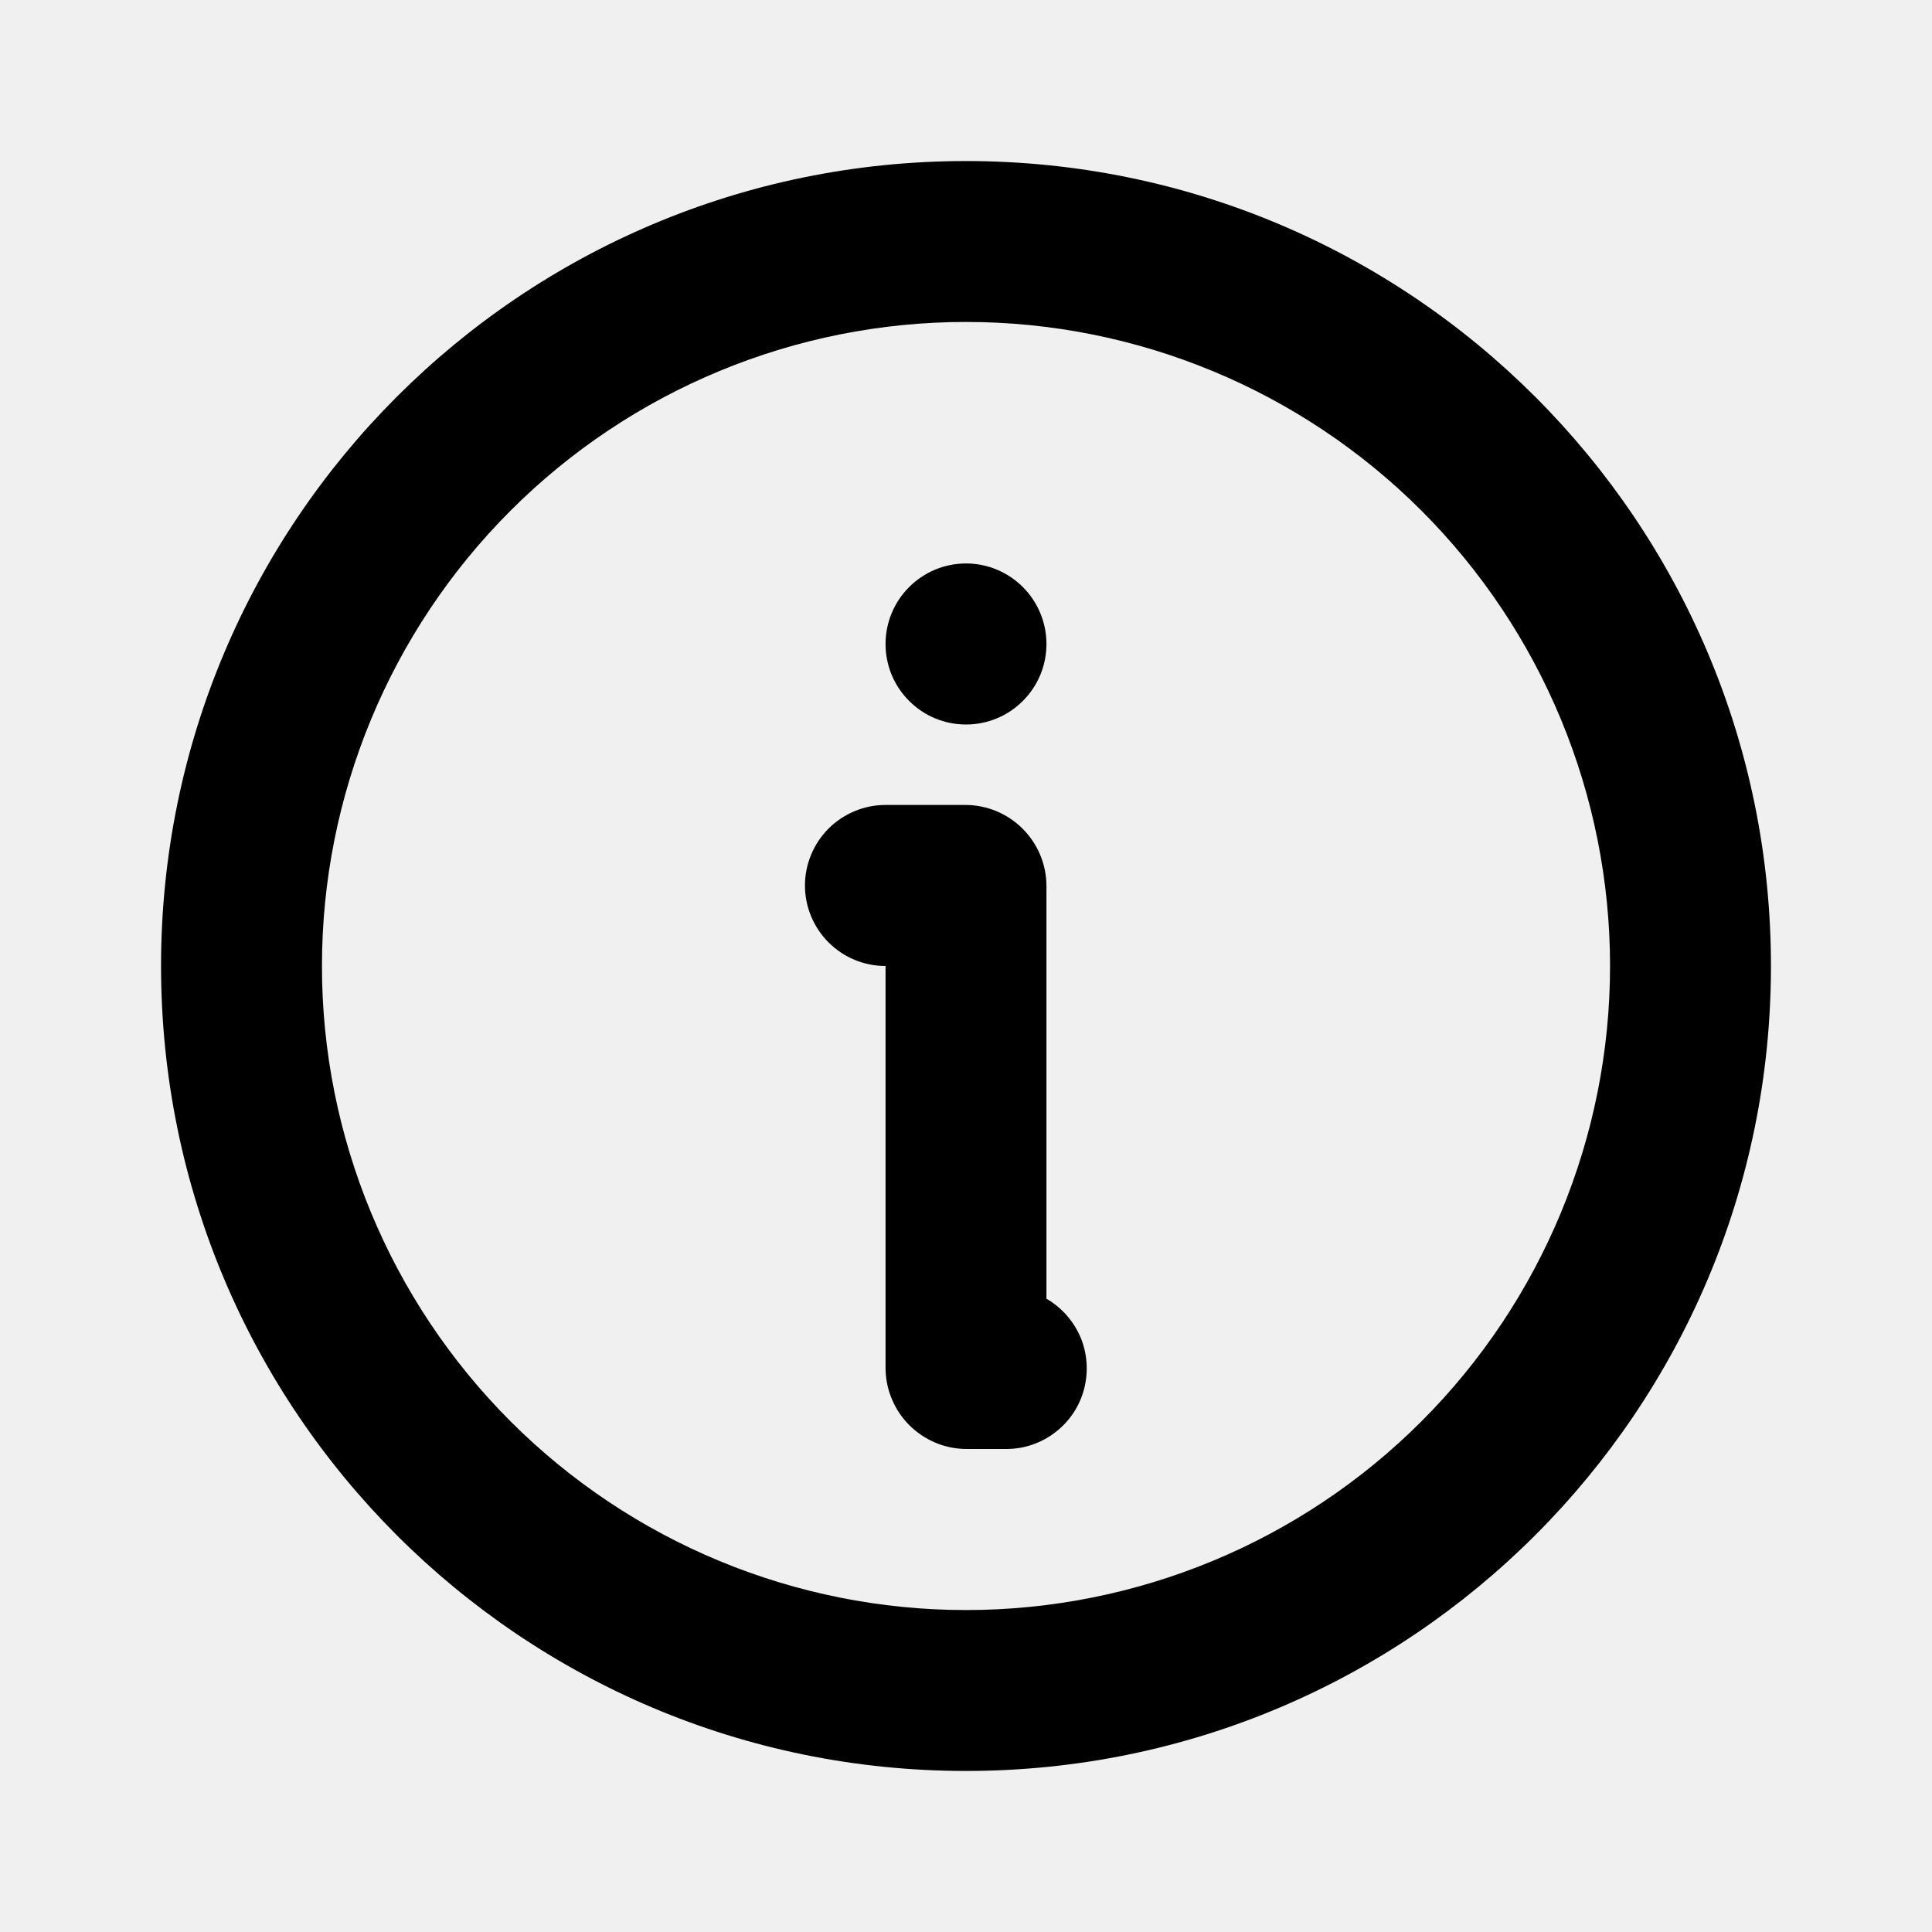
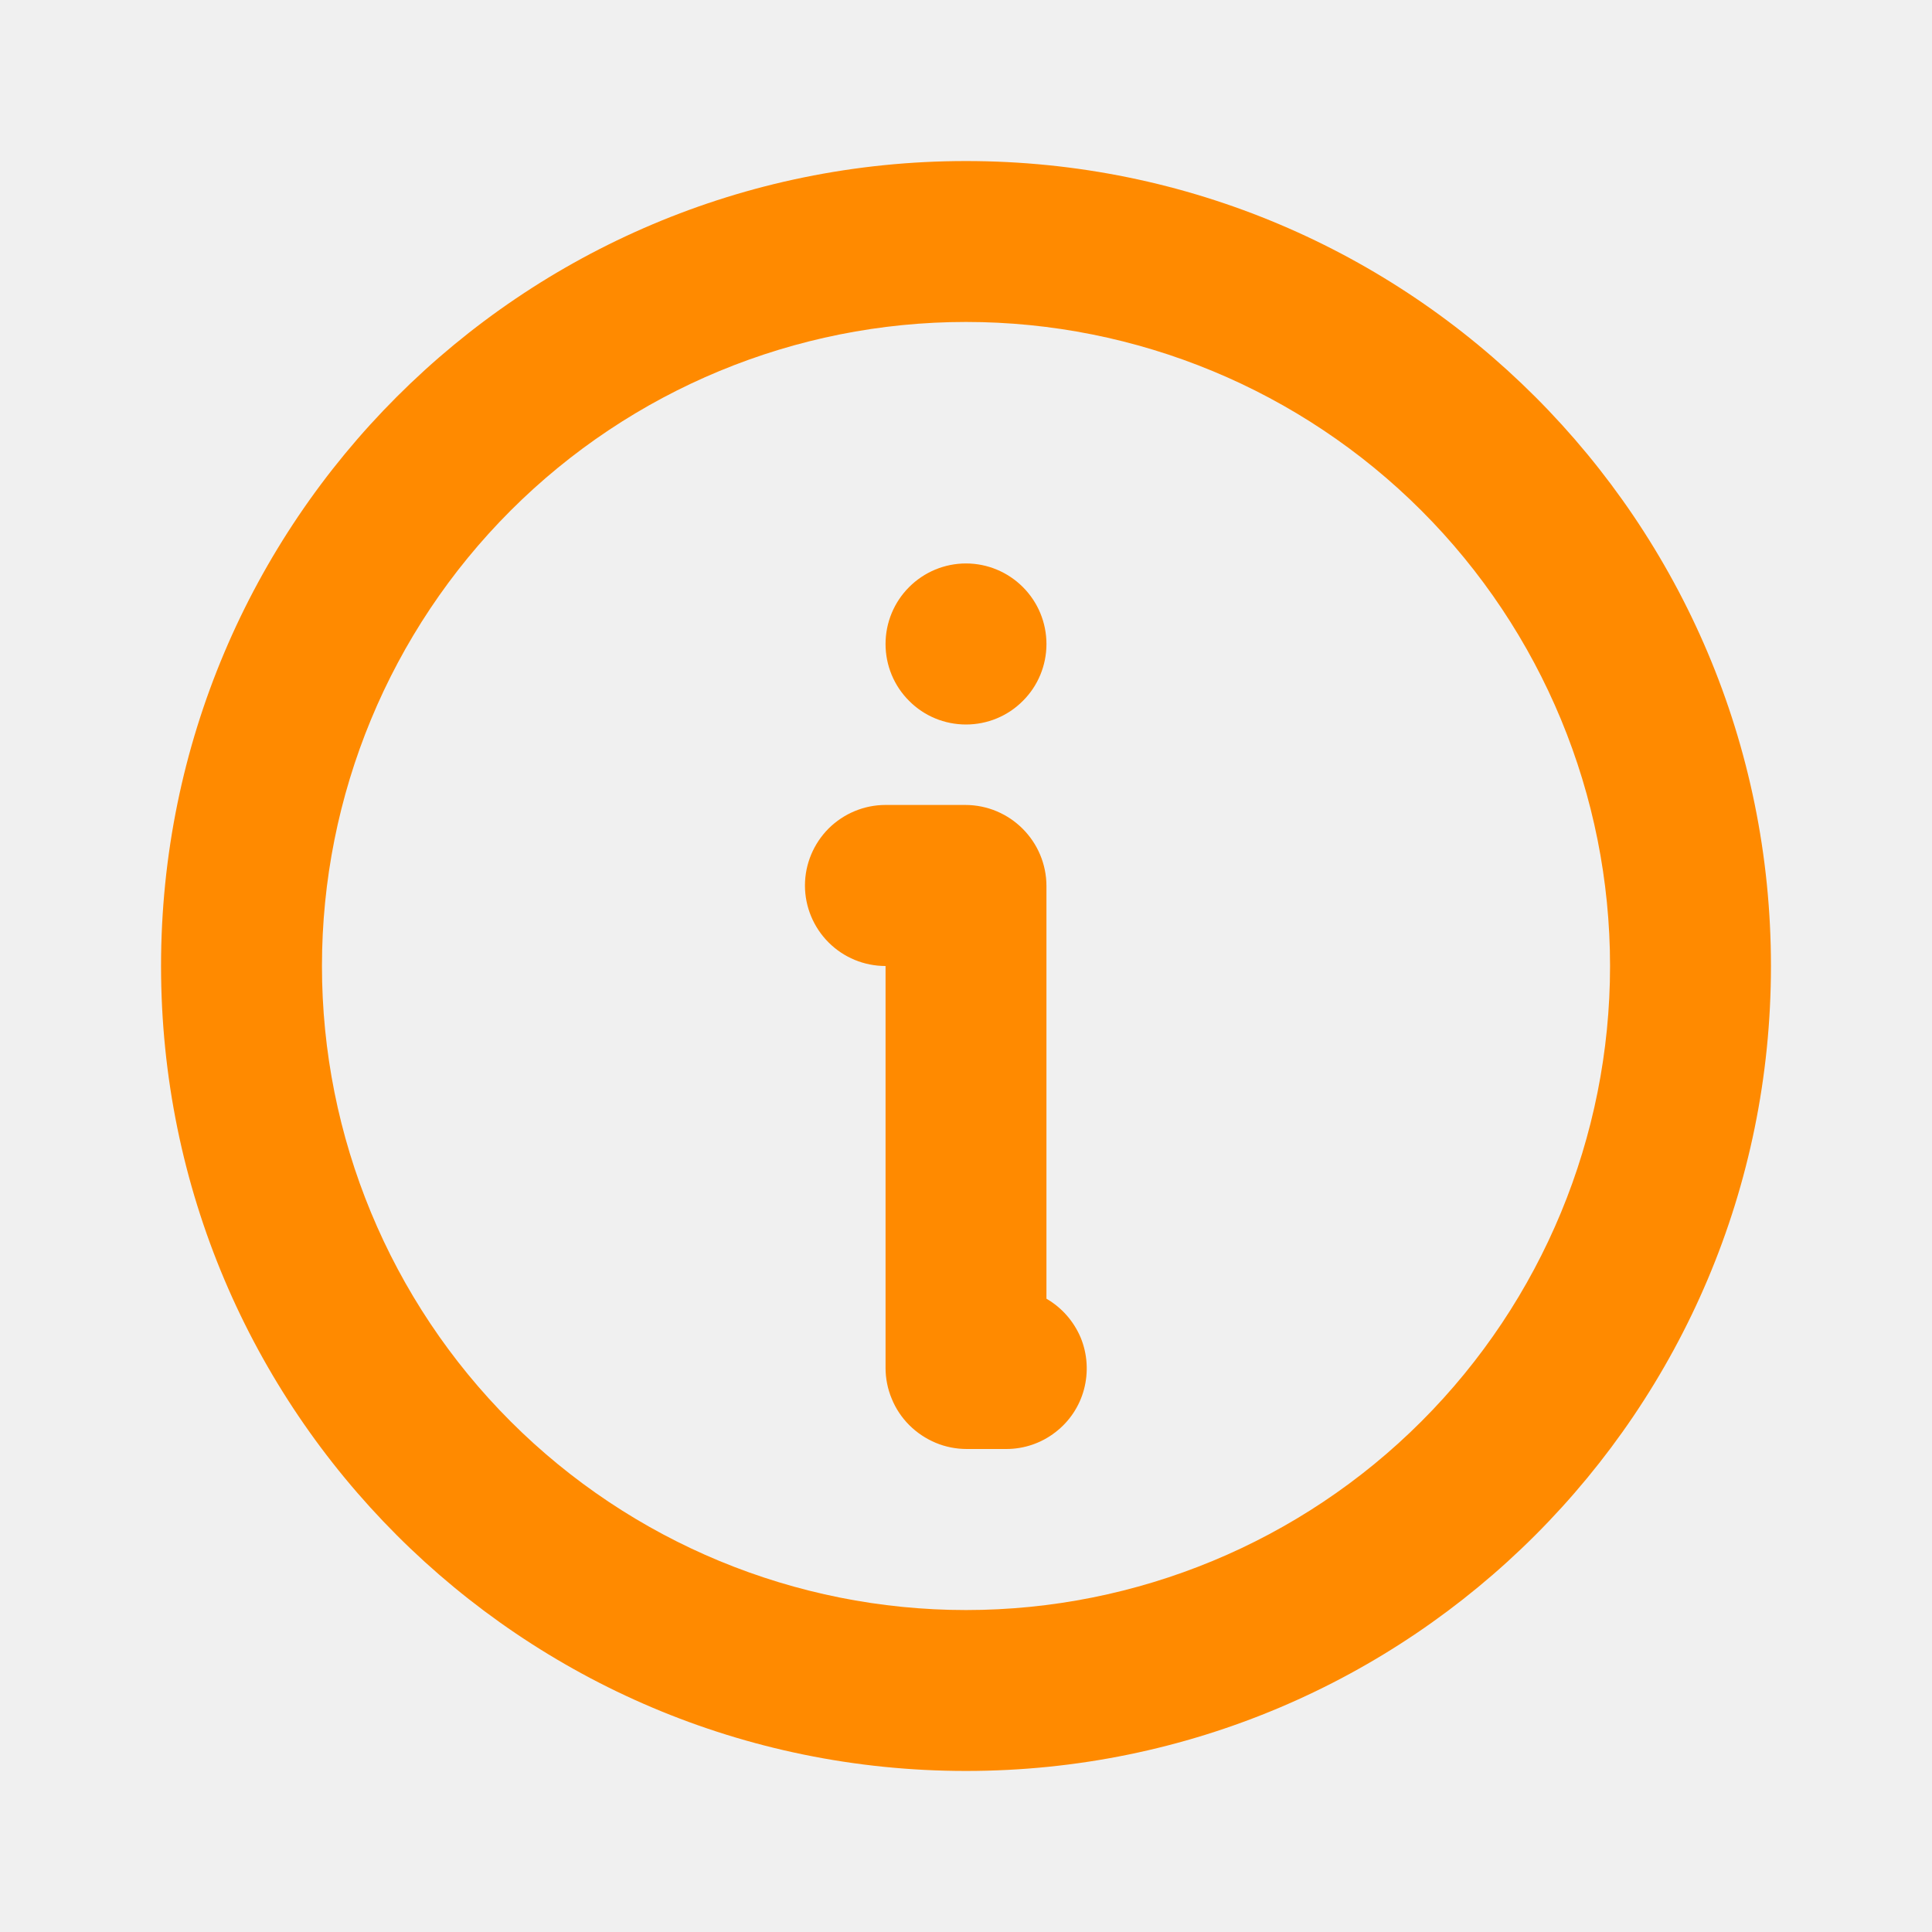
<svg xmlns="http://www.w3.org/2000/svg" width="14" height="14" viewBox="0 0 14 14" fill="none">
  <g id="mingcute:information-line" clip-path="url(#clip0_106_18)">
    <g id="Group">
-       <path id="Vector" d="M7 1.167C10.222 1.167 12.833 3.778 12.833 7C12.833 10.222 10.222 12.833 7 12.833C3.778 12.833 1.167 10.222 1.167 7C1.167 3.778 3.778 1.167 7 1.167ZM7 2.333C5.762 2.333 4.575 2.825 3.7 3.7C2.825 4.575 2.333 5.762 2.333 7C2.333 8.238 2.825 9.425 3.7 10.3C4.575 11.175 5.762 11.667 7 11.667C8.238 11.667 9.425 11.175 10.3 10.3C11.175 9.425 11.667 8.238 11.667 7C11.667 5.762 11.175 4.575 10.3 3.7C9.425 2.825 8.238 2.333 7 2.333ZM6.994 5.833C7.32 5.833 7.583 6.097 7.583 6.422V9.411C7.695 9.476 7.781 9.575 7.831 9.693C7.88 9.812 7.888 9.944 7.855 10.068C7.822 10.192 7.749 10.301 7.647 10.379C7.545 10.458 7.42 10.5 7.292 10.5H7.006C6.928 10.5 6.852 10.485 6.78 10.455C6.709 10.425 6.644 10.382 6.589 10.327C6.535 10.273 6.491 10.208 6.462 10.136C6.432 10.065 6.417 9.988 6.417 9.911V7C6.262 7 6.114 6.939 6.004 6.829C5.895 6.72 5.833 6.571 5.833 6.417C5.833 6.262 5.895 6.114 6.004 6.004C6.114 5.895 6.262 5.833 6.417 5.833H6.994ZM7 4.083C7.155 4.083 7.303 4.145 7.412 4.254C7.522 4.364 7.583 4.512 7.583 4.667C7.583 4.821 7.522 4.97 7.412 5.079C7.303 5.189 7.155 5.25 7 5.25C6.845 5.25 6.697 5.189 6.588 5.079C6.478 4.97 6.417 4.821 6.417 4.667C6.417 4.512 6.478 4.364 6.588 4.254C6.697 4.145 6.845 4.083 7 4.083Z" fill="black" />
+       <path id="Vector" d="M7 1.167C10.222 1.167 12.833 3.778 12.833 7C12.833 10.222 10.222 12.833 7 12.833C3.778 12.833 1.167 10.222 1.167 7C1.167 3.778 3.778 1.167 7 1.167ZM7 2.333C5.762 2.333 4.575 2.825 3.7 3.7C2.825 4.575 2.333 5.762 2.333 7C2.333 8.238 2.825 9.425 3.7 10.3C4.575 11.175 5.762 11.667 7 11.667C8.238 11.667 9.425 11.175 10.3 10.3C11.175 9.425 11.667 8.238 11.667 7C11.667 5.762 11.175 4.575 10.3 3.7C9.425 2.825 8.238 2.333 7 2.333ZM6.994 5.833C7.32 5.833 7.583 6.097 7.583 6.422V9.411C7.695 9.476 7.781 9.575 7.831 9.693C7.88 9.812 7.888 9.944 7.855 10.068C7.822 10.192 7.749 10.301 7.647 10.379C7.545 10.458 7.42 10.5 7.292 10.5H7.006C6.928 10.5 6.852 10.485 6.78 10.455C6.709 10.425 6.644 10.382 6.589 10.327C6.535 10.273 6.491 10.208 6.462 10.136C6.432 10.065 6.417 9.988 6.417 9.911V7C6.262 7 6.114 6.939 6.004 6.829C5.895 6.72 5.833 6.571 5.833 6.417C5.833 6.262 5.895 6.114 6.004 6.004C6.114 5.895 6.262 5.833 6.417 5.833H6.994ZM7 4.083C7.155 4.083 7.303 4.145 7.412 4.254C7.522 4.364 7.583 4.512 7.583 4.667C7.583 4.821 7.522 4.97 7.412 5.079C7.303 5.189 7.155 5.25 7 5.25C6.845 5.25 6.697 5.189 6.588 5.079C6.478 4.97 6.417 4.821 6.417 4.667C6.417 4.512 6.478 4.364 6.588 4.254C6.697 4.145 6.845 4.083 7 4.083Z" fill="#ff8a00" />
    </g>
  </g>
  <defs>
    <clipPath id="clip0_106_18">
      <rect width="14" height="14" fill="white" />
    </clipPath>
  </defs>
</svg>
